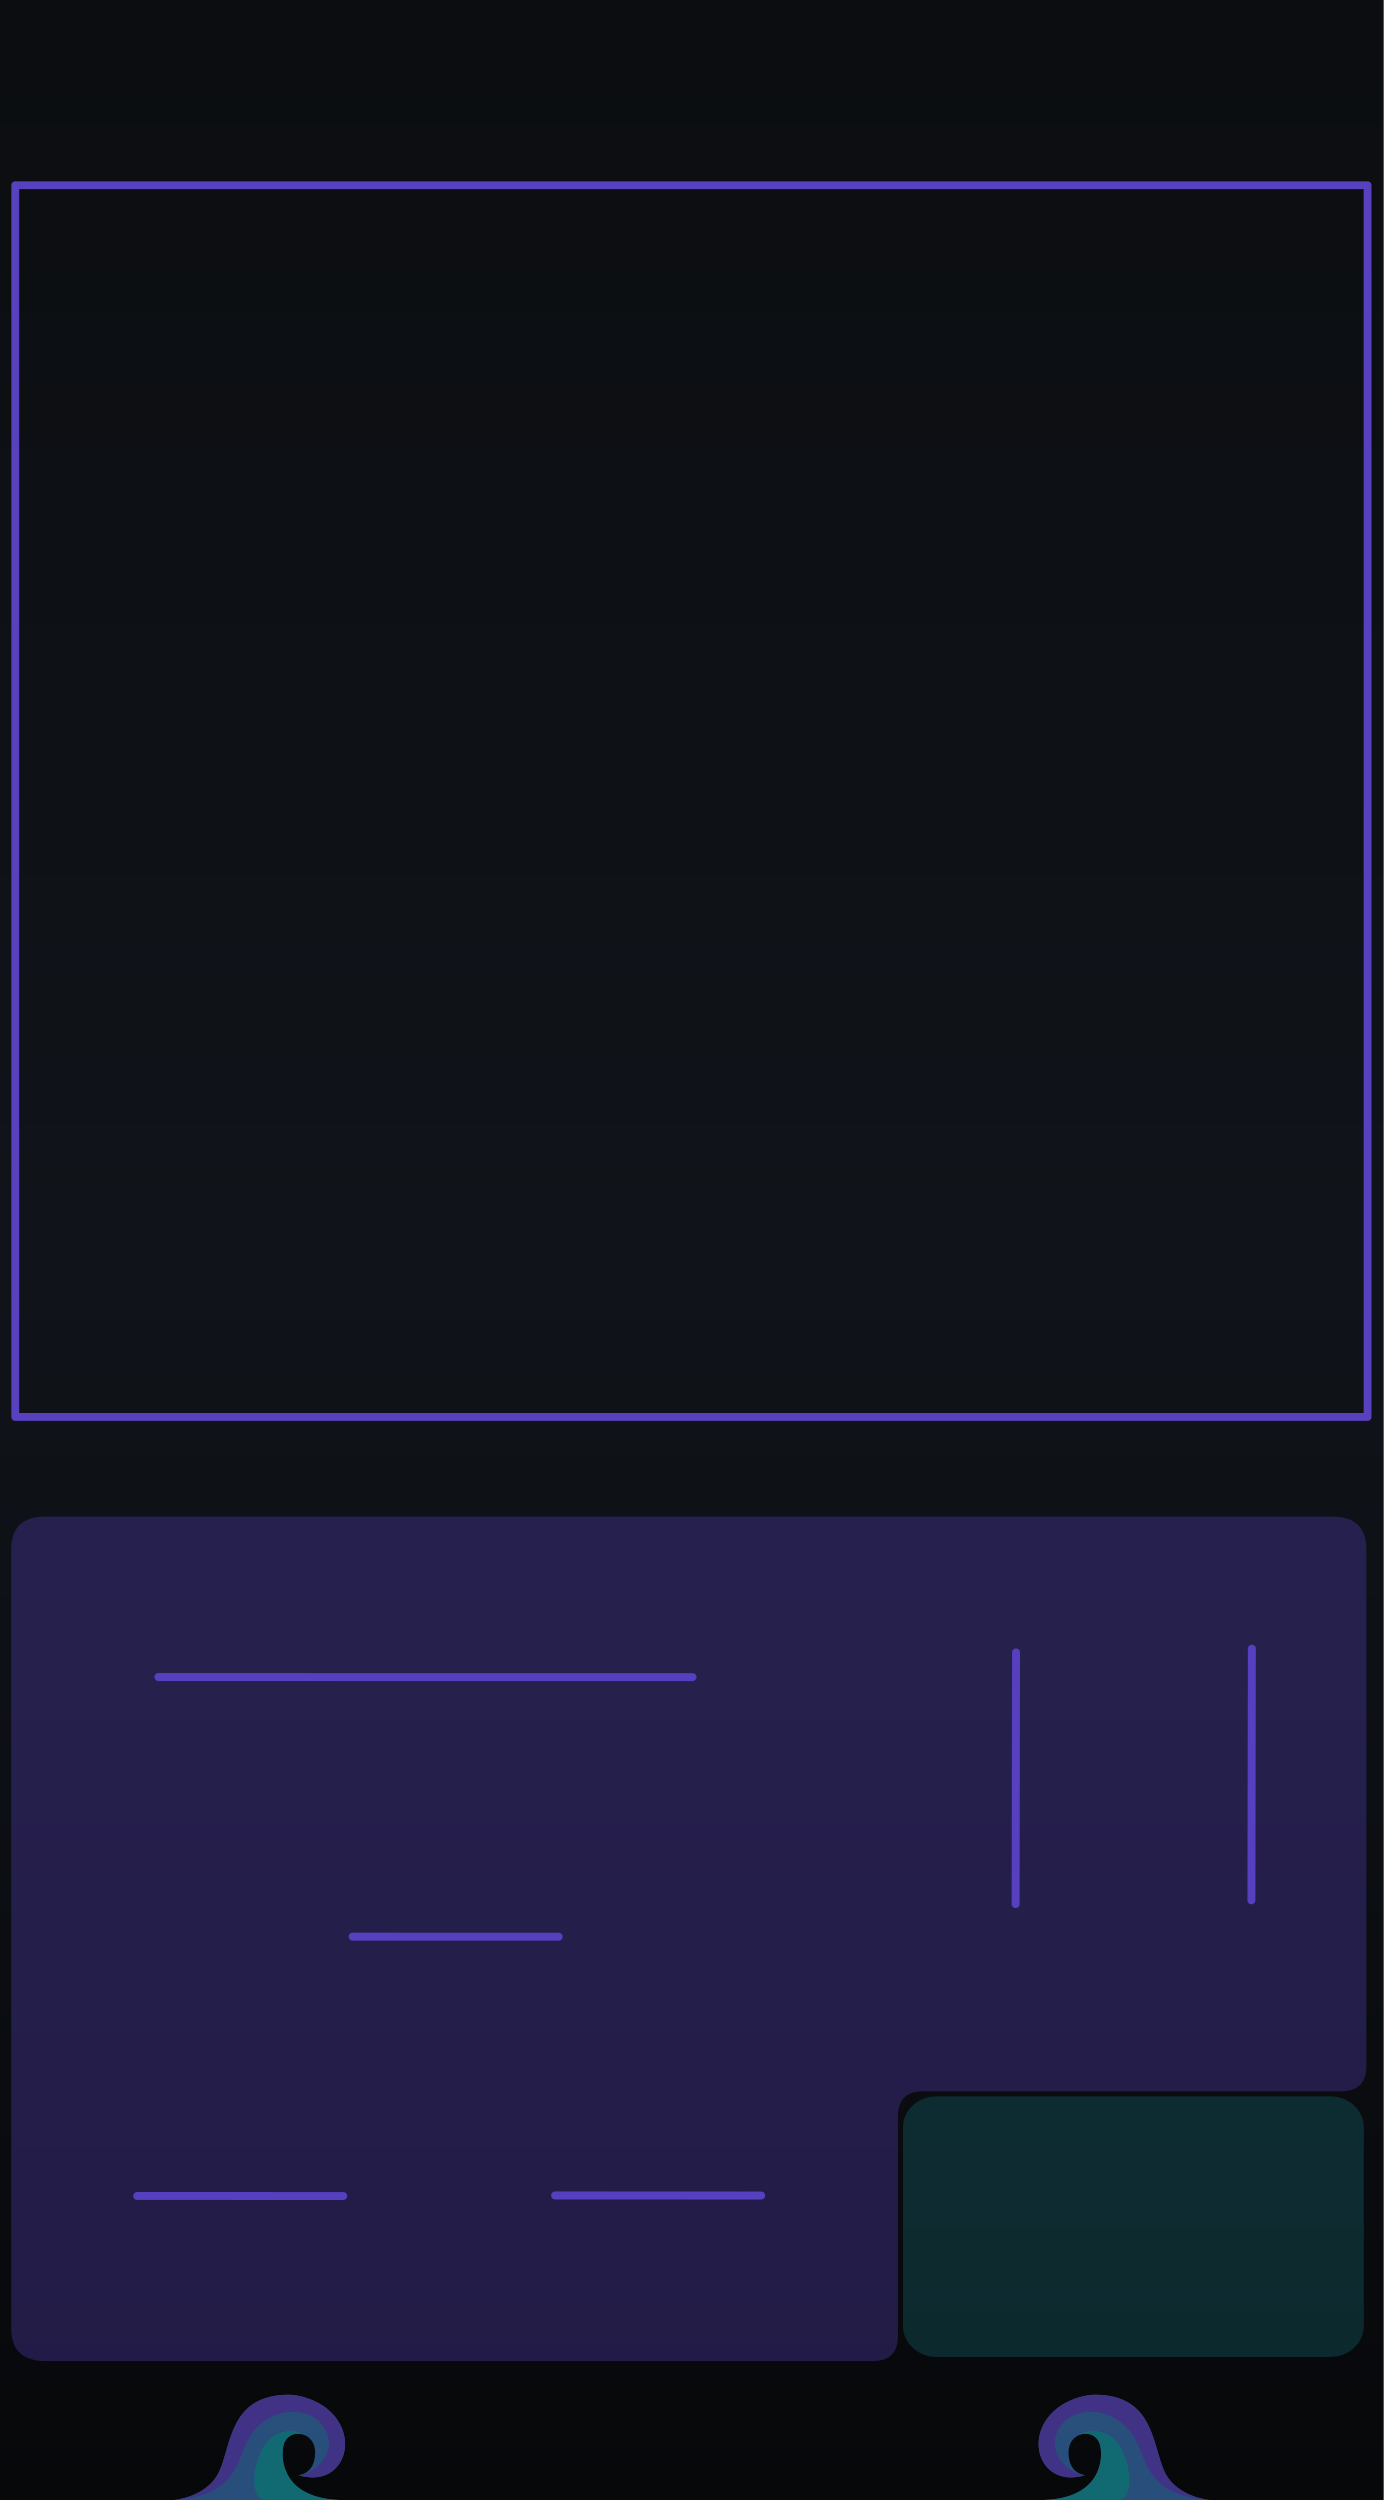
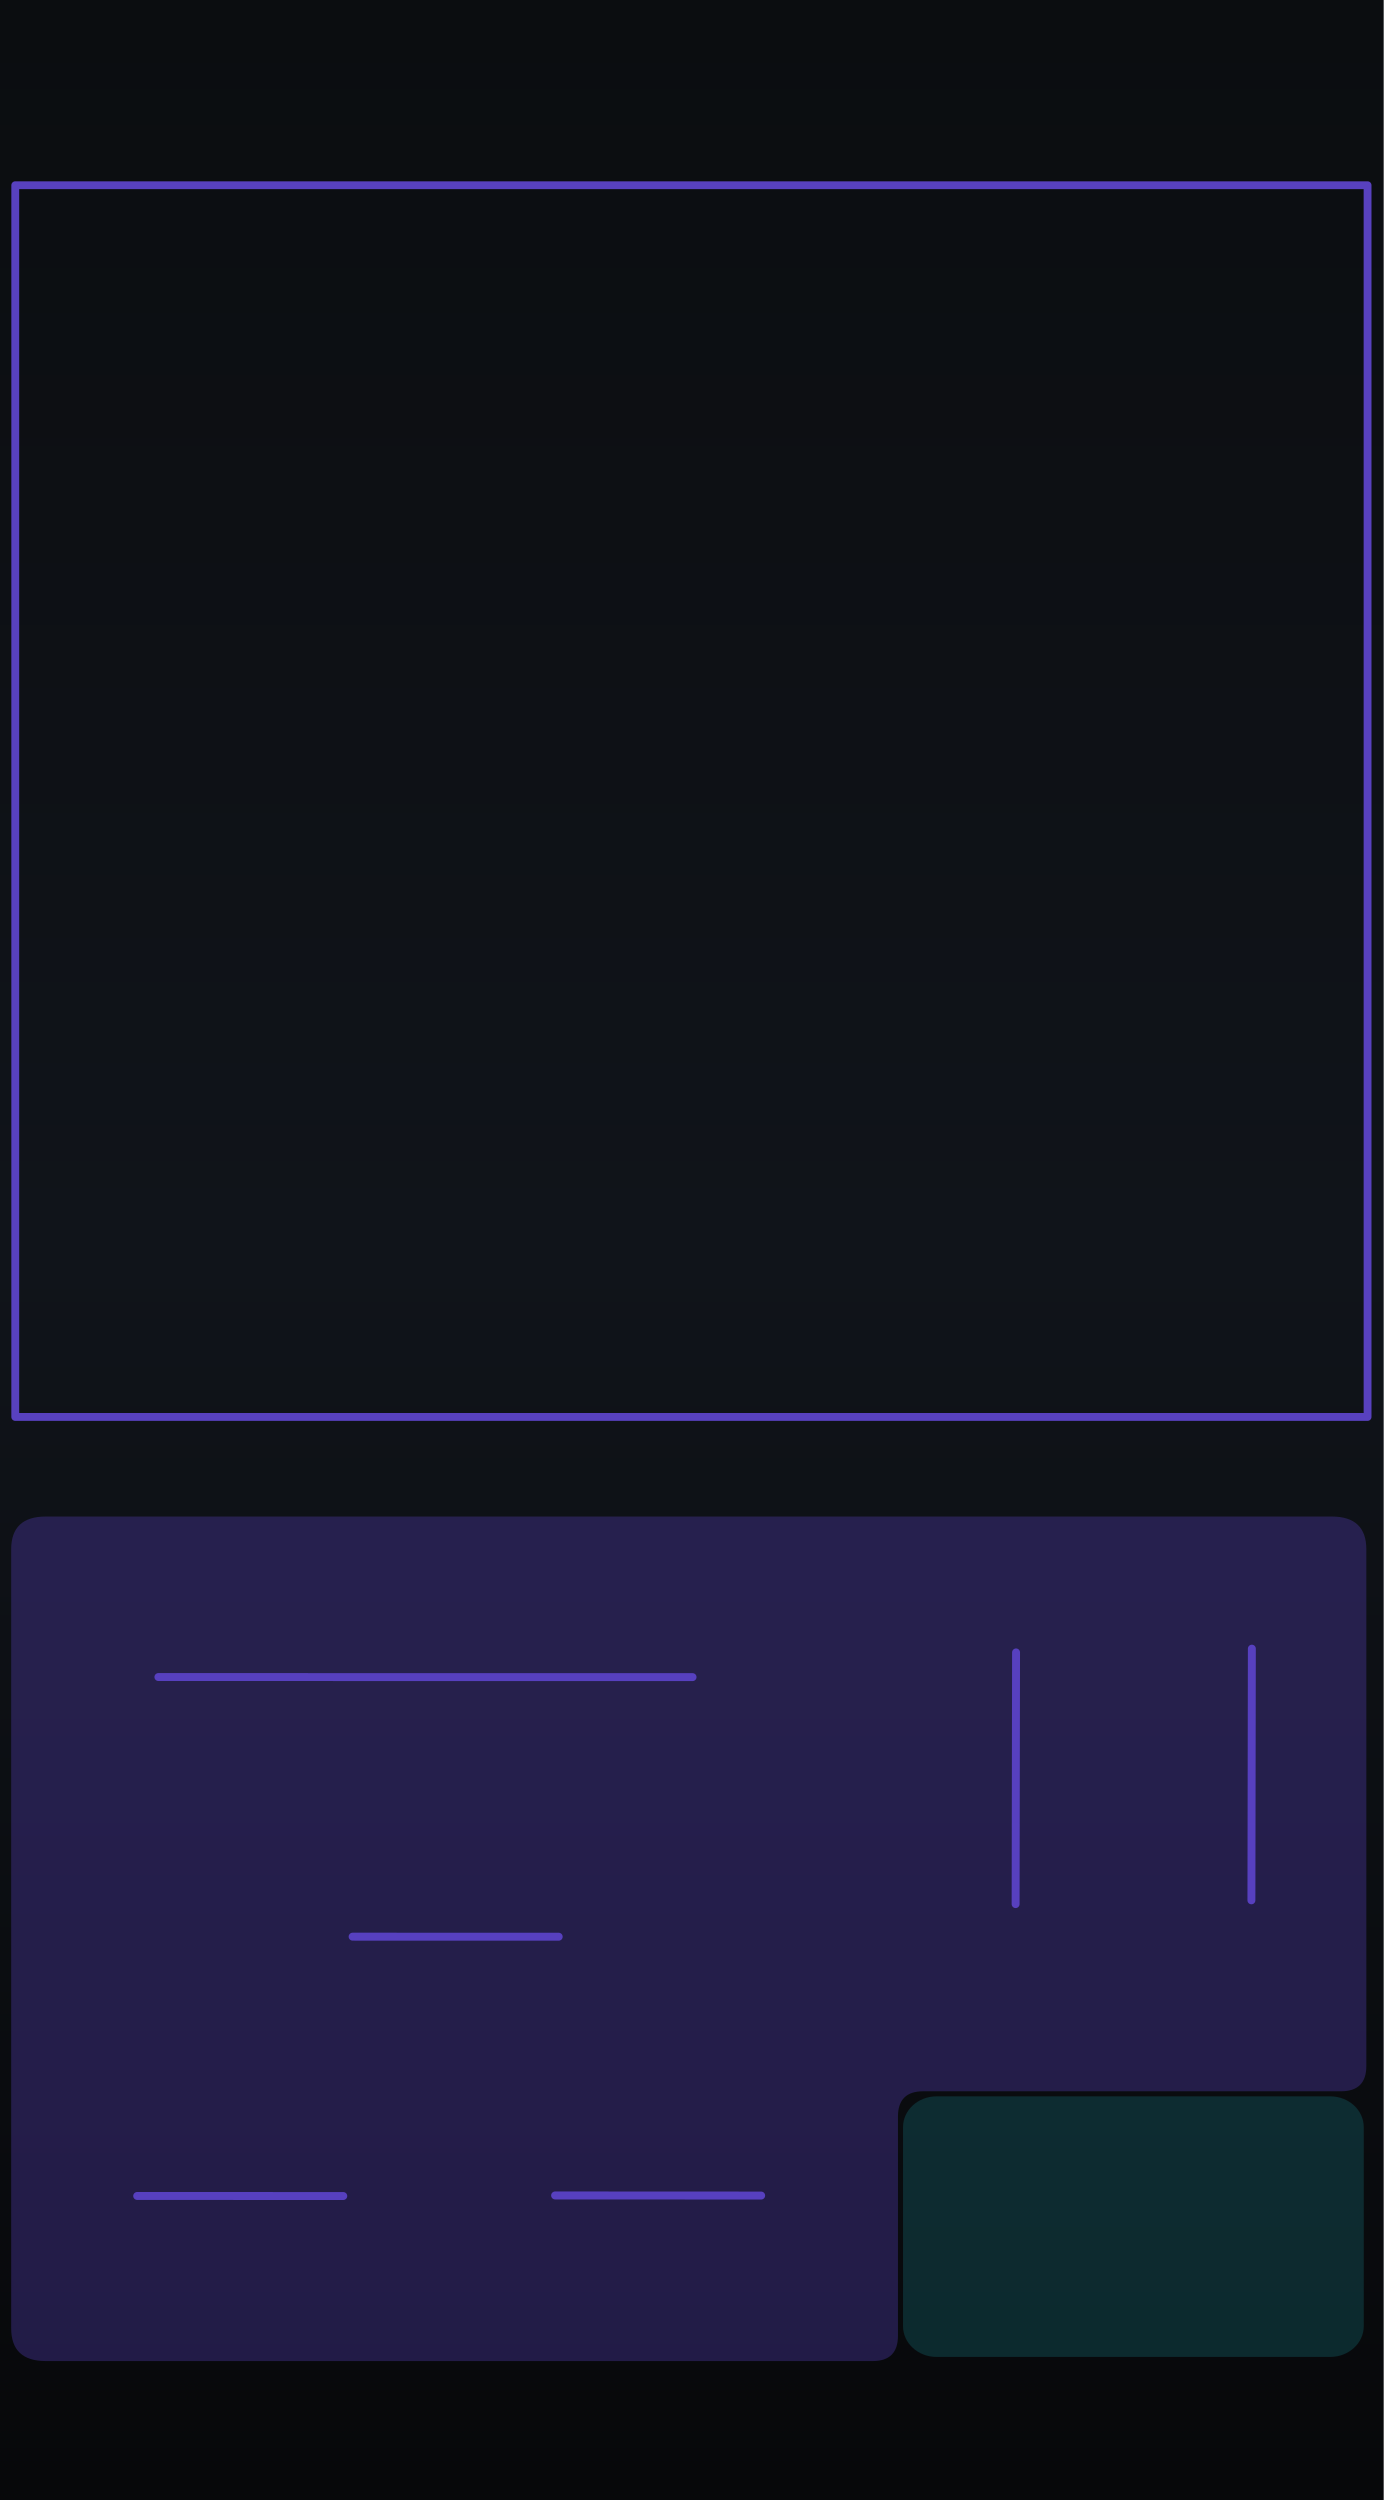
<svg xmlns="http://www.w3.org/2000/svg" xmlns:xlink="http://www.w3.org/1999/xlink" version="1.2" width="71.12mm" height="128.5mm" viewBox="0 0 7112 12850" preserveAspectRatio="xMidYMid" fill-rule="evenodd" stroke-width="28.222" stroke-linejoin="round" xml:space="preserve" id="svg488">
  <defs id="defs1">
    <linearGradient id="linearGradient22">
      <stop style="stop-color:#7a5cff;stop-opacity:1;" offset="0" id="stop22" />
      <stop style="stop-color:#1cccd9;stop-opacity:1;" offset="1" id="stop23" />
    </linearGradient>
    <linearGradient id="linearGradient20">
      <stop style="stop-color:#795cff;stop-opacity:1;" offset="0" id="stop20" />
      <stop style="stop-color:#1cccd9;stop-opacity:1;" offset="1" id="stop21" />
    </linearGradient>
    <linearGradient id="linearGradient16" x1="0" y1="0" x2="0" y2="1">
      <stop offset="0" stop-color="#1ccad8" stop-opacity="0.65" id="stop15" style="stop-color:#1ccad8;stop-opacity:1;" />
      <stop offset="1" stop-color="#7a5cff" stop-opacity="0.65" id="stop16" style="stop-color:#7a5cff;stop-opacity:1;" />
    </linearGradient>
    <linearGradient id="linearGradient14" x1="0" y1="0" x2="0" y2="1">
      <stop offset="0" stop-color="#1ccad8" stop-opacity="0.65" id="stop13" style="stop-color:#1ccad8;stop-opacity:1;" />
      <stop offset="1" stop-color="#7a5cff" stop-opacity="0.65" id="stop14" style="stop-color:#7a5cff;stop-opacity:1;" />
    </linearGradient>
    <linearGradient id="linearGradient12" x1="0" y1="0" x2="0" y2="1">
      <stop offset="0" stop-color="#1ccad8" stop-opacity="0.65" id="stop11" style="stop-color:#6140bf;stop-opacity:1;" />
      <stop offset="1" stop-color="#7a5cff" stop-opacity="0.65" id="stop12" />
    </linearGradient>
    <linearGradient id="bgGrad" x1="1108.886" y1="886.881" x2="1108.886" y2="12348.43" gradientTransform="matrix(0.6225417,0,0,1.124423,295.8546,0)" gradientUnits="userSpaceOnUse">
      <stop offset="0%" stop-color="#0b0d10" id="stop1" />
      <stop offset="50%" stop-color="#10141a" id="stop2" />
      <stop offset="100%" stop-color="#07080a" id="stop3" />
    </linearGradient>
    <linearGradient id="panelSheen" x1="1258.49" y1="999.764" x2="1258.49" y2="12199.481" gradientTransform="scale(0.8869218,1.127495)" gradientUnits="userSpaceOnUse">
      <stop offset="0%" stop-color="#ffffff" stop-opacity="0.1" id="stop4" />
      <stop offset="15%" stop-color="#ffffff" stop-opacity="0.02" id="stop5" />
      <stop offset="50%" stop-color="#ffffff" stop-opacity="0.0" id="stop6" />
      <stop offset="85%" stop-color="#ffffff" stop-opacity="0.02" id="stop7" />
      <stop offset="100%" stop-color="#ffffff" stop-opacity="0.1" id="stop8" />
    </linearGradient>
    <linearGradient id="accentGrad" x1="0" y1="0" x2="0" y2="1">
      <stop offset="0%" stop-color="#1ccad8" stop-opacity="0.65" id="stop9" />
      <stop offset="100%" stop-color="#7a5cff" stop-opacity="0.65" id="stop10" />
    </linearGradient>
    <linearGradient id="oceanWaveGrad" x1="0" y1="0" x2="1" y2="1" gradientUnits="objectBoundingBox">
      <stop offset="0%" stop-color="#55dbff" id="stop_wave_1" />
      <stop offset="55%" stop-color="#1496df" id="stop_wave_2" />
      <stop offset="100%" stop-color="#182682" id="stop_wave_3" />
    </linearGradient>
    <linearGradient xlink:href="#oceanWaveGrad" id="linearGradient10" gradientUnits="userSpaceOnUse" x1="-323.577" y1="-103.933" x2="723.812" y2="943.456" gradientTransform="matrix(-1.435811,0,0,0.6964705,8750,12953.568)" />
    <linearGradient xlink:href="#oceanWaveGrad" id="linearGradient11" gradientUnits="userSpaceOnUse" x1="-323.577" y1="-103.933" x2="723.812" y2="943.456" gradientTransform="matrix(1.435811,0,0,0.6964705,3420,12953.568)" />
    <linearGradient xlink:href="#linearGradient22" id="linearGradient500" gradientUnits="userSpaceOnUse" x1="5355.919" y1="1516.234" x2="6904.773" y2="1512.3" gradientTransform="matrix(0.9969081,0,0,0.9969081,-2554.784,-888.2671)" />
    <linearGradient xlink:href="#linearGradient20" id="linearGradient300" gradientUnits="userSpaceOnUse" gradientTransform="matrix(1.390218,0,0,1.390218,-5190.496,-5161.559)" x1="5486.824" y1="12735.478" x2="7088.807" y2="12738.298" spreadMethod="pad" />
  </defs>
  <g id="panel_art" style="display:inline">
    <g id="Background_Rect" style="display:inline" transform="matrix(0.9967357,0,0,0.9970803,-982.9628,-994.3174)">
      <rect x="986.182" y="997.229" width="7135.292" height="12887.627" rx="0" ry="0" fill="url(#bgGrad)" id="black_background" style="display:inline;fill:url(#bgGrad);stroke-width:23.612" />
-       <g id="waves_layer" style="display:inline;opacity:0.5" transform="matrix(1.003275,0,0,1.002928,-542.8062,1140.107)">
+       <g id="waves_layer" style="display:none;opacity:0.5" transform="matrix(1.003275,0,0,1.002928,-542.8062,1140.107)">
        <g id="branding_wave_left" transform="matrix(1.72,0,0,1.72,2416.919,11996.75)" style="display:inline">
          <path style="fill:#4995ec" d="m 0,413.249 c 0,0 99.571,-7.286 135.999,-84.999 36.428,-77.713 30.357,-229.499 207.642,-229.499 38.871,0 81.438,18.386 104.731,34.602 116.875,81.362 61.625,248.326 -75.589,205.523 0,0 49.786,-2.125 49.786,-67.697 0,-65.572 -82.091,-75.285 -94.714,-20.643 -8.992,38.927 -3.643,156.643 167.571,162.713" id="path149" />
          <path style="fill:#7a5cff" d="m 372.784,338.875 c 42.5,0 125.678,-65.875 75.213,-144.378 C 412.71,139.6 316.321,128.5 247.714,197.107 179.179,265.642 219.7,398.411 0.644,413.201 9.193,412.412 101.283,402.321 136,328.25 172.429,250.536 166.357,98.751 343.642,98.751 c 38.869,0 81.43,18.384 104.731,34.607 116.874,81.357 61.625,248.321 -75.589,205.517 z" id="path151" />
          <path style="fill:#1cccd9" d="M 495.426,413.249 H 268.433 C 242.935,402.664 232.851,365.455 246.5,310.035 c 15.166,-61.576 44.686,-94.762 88.642,-101.999 26.411,-4.347 46.895,4.299 59.973,12.945 -25.087,-13.418 -59.464,-4.238 -67.259,29.556 -8.998,38.929 -3.644,156.641 167.57,162.712 z" id="path155" />
        </g>
        <g id="branding_wave_right" transform="matrix(-1.72,0,0,1.72,7743.074,11996.75)" style="display:inline">
          <path style="fill:#4995ec" d="m 0,413.249 c 0,0 99.571,-7.286 135.999,-84.999 36.428,-77.713 30.357,-229.499 207.642,-229.499 38.871,0 81.438,18.386 104.731,34.602 116.875,81.362 61.625,248.326 -75.589,205.523 0,0 49.786,-2.125 49.786,-67.697 0,-65.572 -82.091,-75.285 -94.714,-20.643 -8.992,38.927 -3.643,156.643 167.571,162.713" id="path158" />
          <path style="fill:#7a5cff" d="m 372.784,338.875 c 42.5,0 125.678,-65.875 75.213,-144.378 C 412.71,139.6 316.321,128.5 247.714,197.107 179.179,265.642 219.7,398.411 0.644,413.201 9.193,412.412 101.283,402.321 136,328.25 172.429,250.536 166.357,98.751 343.642,98.751 c 38.869,0 81.43,18.384 104.731,34.607 116.874,81.357 61.625,248.321 -75.589,205.517 z" id="path160" />
          <path style="fill:#1cccd9" d="M 495.426,413.249 H 268.433 C 242.935,402.664 232.851,365.455 246.5,310.035 c 15.166,-61.576 44.686,-94.762 88.642,-101.999 26.411,-4.347 46.895,4.299 59.973,12.945 -25.087,-13.418 -59.464,-4.238 -67.259,29.556 -8.998,38.929 -3.644,156.641 167.57,162.712 z" id="path164" />
        </g>
      </g>
      <rect x="1096.182" y="1107.229" width="9973.273" height="12667.627" rx="210" ry="210" fill="none" stroke="#ffffff" stroke-opacity="0.1" stroke-width="60" id="gray_outline" style="display:none;stroke:#3c3f42;stroke-opacity:1" />
      <path d="M 1397.123,1952.244 H 7648.753" stroke="url(#accentGrad)" stroke-width="40.878" stroke-linecap="round" opacity="0.55" fill="none" id="top_horizontal_line" style="display:none;opacity:1;fill:#ffffff;fill-opacity:1;stroke:#5740bf;stroke-opacity:1" />
    </g>
    <rect x="4588.102" y="10720.973" width="2447.199" height="1438.824" rx="200.486" ry="171.865" fill="#000000" opacity="0.1" stroke="#ffffff" stroke-opacity="0.06" stroke-width="45.117" id="outputs" style="display:none;opacity:1;fill:#000000;fill-opacity:1;stroke:none;stroke-width:46.389;stroke-dasharray:none" />
    <g id="glass">
      <path d="M 235.35,7794.999 H 6845.054 C 6963.681,7794.999 7022.994,7851.305 7022.994,7963.915 V 10619.182 Q 7022.994,10749.182 6892.994,10749.182 H 4745.518 Q 4615.518,10749.182 4615.518,10879.182 V 12005.859 Q 4615.518,12135.859 4485.518,12135.859 H 235.35 C 116.723,12135.859 57.409,12079.554 57.409,11966.944 V 7963.915 C 57.409,7851.305 116.723,7794.999 235.35,7794.999 Z" fill="#000000" opacity="0.1" stroke="#ffffff" stroke-opacity="0.06" stroke-width="43.342" id="frame_left" style="display:inline;opacity:0.33;fill:#5740bf;fill-opacity:1;stroke:none" />
      <rect x="4641.5" y="10775.2" width="2368.228" height="1339.533" rx="172.544" ry="158.231" fill="#000000" opacity="0.1" stroke="#ffffff" stroke-opacity="0.06" stroke-width="41.308" id="outputs-3" style="display:inline;opacity:0.33;fill:#1cccd9;fill-opacity:0.502;stroke:none;stroke-opacity:0.33" />
    </g>
    <path d="m 1812.521,9954.427 1059.159,0.311" stroke="url(#accentGrad)" stroke-width="40.841" stroke-linecap="round" opacity="0.55" fill="none" id="sync_line" style="display:inline;opacity:1;fill:#ffffff;fill-opacity:1;stroke:#5740bf;stroke-opacity:1" />
    <path d="m 814.122,8620.008 2745.601,0.401" stroke="url(#accentGrad)" stroke-width="40.751" stroke-linecap="round" opacity="0.55" fill="none" id="freq_purple_line" style="display:inline;opacity:1;fill:#ffffff;fill-opacity:1;stroke:#5740bf;stroke-opacity:1" />
    <path d="m 705.174,11287.268 1059.159,0.311" stroke="url(#accentGrad)" stroke-width="40.841" stroke-linecap="round" opacity="0.55" fill="none" id="slither_amp_line" style="display:inline;opacity:1;fill:#ffffff;fill-opacity:1;stroke:#5740bf;stroke-opacity:1" />
    <path d="m 2853.239,11284.637 1059.1,0.538" stroke="url(#accentGrad)" stroke-width="40.9" stroke-linecap="round" opacity="0.55" fill="none" id="slither_speed_line" style="display:inline;opacity:1;fill:#ffffff;fill-opacity:1;stroke:#5740bf;stroke-opacity:1" />
    <path d="m 5222.518,8493.414 -2.263,1293.652" stroke="url(#accentGrad)" stroke-width="40.751" stroke-linecap="round" opacity="0.55" fill="none" id="FM_purple_line" style="display:inline;opacity:1;fill:#ffffff;fill-opacity:1;stroke:#5740bf;stroke-opacity:1" />
    <path d="m 6434.539,8474.076 -2.263,1293.652" stroke="url(#accentGrad)" stroke-width="40.751" stroke-linecap="round" opacity="0.55" fill="none" id="fold_line" style="display:inline;opacity:1;fill:#ffffff;fill-opacity:1;stroke:#5740bf;stroke-opacity:1" />
  </g>
  <g id="wyrm_components" style="display:none">
    <circle id="WYRM_FREQ_PARAM" cx="814.557" cy="8622.6" r="260" style="fill:none;stroke:#00ff88;stroke-width:24;stroke-opacity:1" />
    <circle id="WYRM_FINE_PARAM" cx="2225.269" cy="8622.6" r="220" style="fill:none;stroke:#00ff88;stroke-width:24;stroke-opacity:1" />
    <circle id="WYRM_FM_ATTEN_PARAM" cx="5218.388" cy="8486.302" r="220" style="fill:none;stroke:#00ff88;stroke-width:24;stroke-opacity:1" />
    <circle id="WYRM_FOLD_PARAM" cx="6428.44" cy="8464.8" r="220" style="fill:none;stroke:#00ff88;stroke-width:24;stroke-opacity:1" />
    <circle id="WYRM_LOCK_BUTTON" cx="6392" cy="7572" r="160" style="display:inline;fill:none;stroke:#00ff88;stroke-width:24;stroke-opacity:1" />
    <circle id="WYRM_RESET_BUTTON" cx="6822" cy="7572" r="160" style="display:inline;fill:none;stroke:#00ff88;stroke-width:24;stroke-opacity:1" />
    <circle id="WYRM_WAVEFORM_SELECT" cx="622" cy="7575" r="160" style="display:inline;fill:none;stroke:#00ff88;stroke-width:24;stroke-opacity:1" />
    <circle id="WYRM_SLITHER_PARAM" cx="709.985" cy="11280" r="220" style="fill:none;stroke:#00ff88;stroke-width:24;stroke-opacity:1" />
    <circle id="WYRM_SLITHER_SPEED_PARAM" cx="2860" cy="11280" r="220" style="fill:none;stroke:#00ff88;stroke-width:24;stroke-opacity:1" />
    <circle id="WYRM_SLITHER_CV_INPUT" cx="1800" cy="11280" r="190" style="fill:none;stroke:#00ff88;stroke-width:24;stroke-opacity:1" />
    <circle id="WYRM_SLITHER_SPEED_CV_INPUT" cx="3950.015" cy="11280" r="190" style="fill:none;stroke:#00ff88;stroke-width:24;stroke-opacity:1" />
    <circle id="WYRM_VOCT_INPUT" cx="3565.982" cy="8628.142" r="190" style="fill:none;stroke:#00ff88;stroke-width:24;stroke-opacity:1" />
    <circle id="WYRM_FM_INPUT" cx="5215.465" cy="9795.469" r="190" style="fill:none;stroke:#00ff88;stroke-width:24;stroke-opacity:1" />
    <circle id="WYRM_SYNC_INPUT" cx="1800" cy="9954.583" r="190" style="fill:none;stroke:#00ff88;stroke-width:24;stroke-opacity:1" />
    <circle id="WYRM_SYNC_MODE_PARAM" cx="2875" cy="9954.583" r="190" style="fill:none;stroke:#00ff88;stroke-width:24;stroke-opacity:1" />
    <circle id="WYRM_LFO_MODE_PARAM" cx="4045.232" cy="9954.583" r="190" style="fill:none;stroke:#00ff88;stroke-width:24;stroke-opacity:1" />
    <circle id="WYRM_FOLD_CV_INPUT" cx="6429.5" cy="9805.06" r="190" style="fill:none;stroke:#00ff88;stroke-width:24;stroke-opacity:1" />
    <circle id="WYRM_RAW_OUTPUT" cx="5218.388" cy="11260" r="190" style="fill:none;stroke:#00ff88;stroke-width:24;stroke-opacity:1" />
    <circle id="WYRM_OUT_OUTPUT" cx="6432.841" cy="11260" r="190" style="fill:none;stroke:#00ff88;stroke-width:24;stroke-opacity:1" />
  </g>
  <rect id="WYRM_WAVE_EDITOR" x="78.404" y="952.078" width="6950.892" height="6331.018" style="display:inline;fill:none;stroke:#5841bf;stroke-width:40.326;stroke-dasharray:none;stroke-opacity:1" />
+   <g id="perfect_wave_raster_anchors" style="display:none">
+     <rect id="BRANDING_WAVE_LEFT_RASTER" x="665.610" y="12338.190" width="1306.748" height="511.810" />
+     <rect id="BRANDING_WAVE_RIGHT_RASTER" x="5139.674" y="12338.190" width="1306.748" height="511.810" />
+   </g>
</svg>
